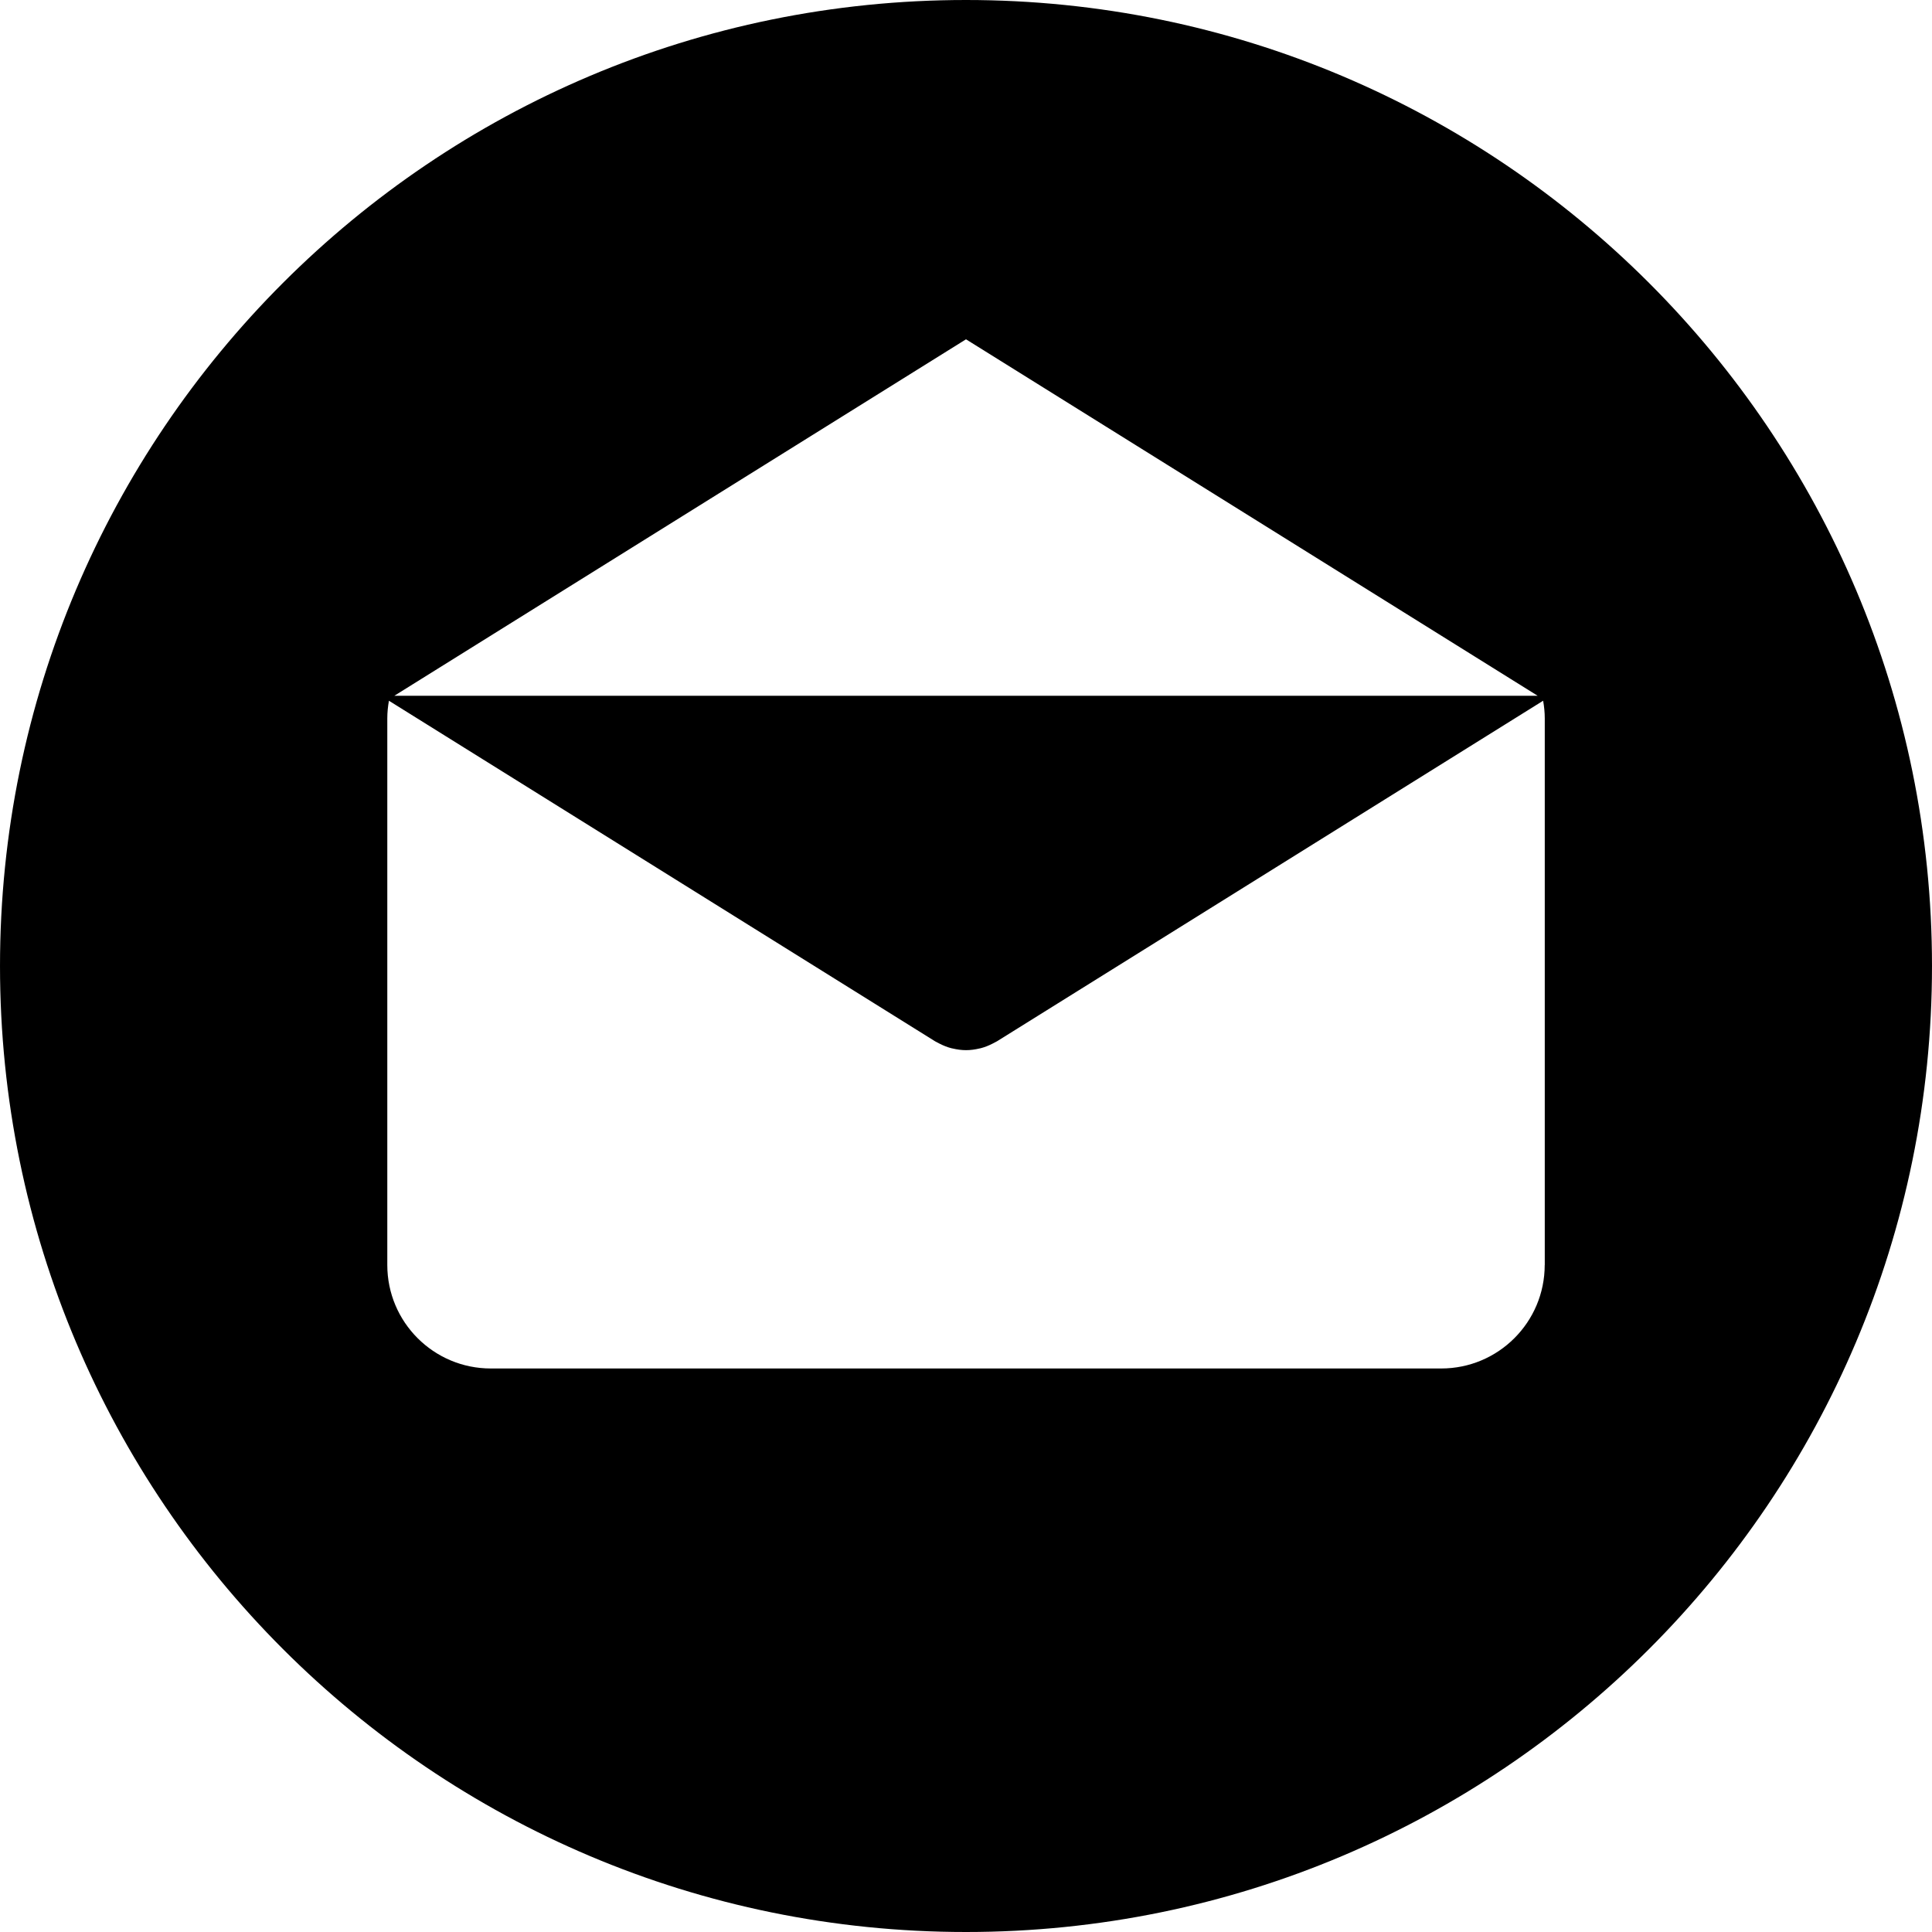
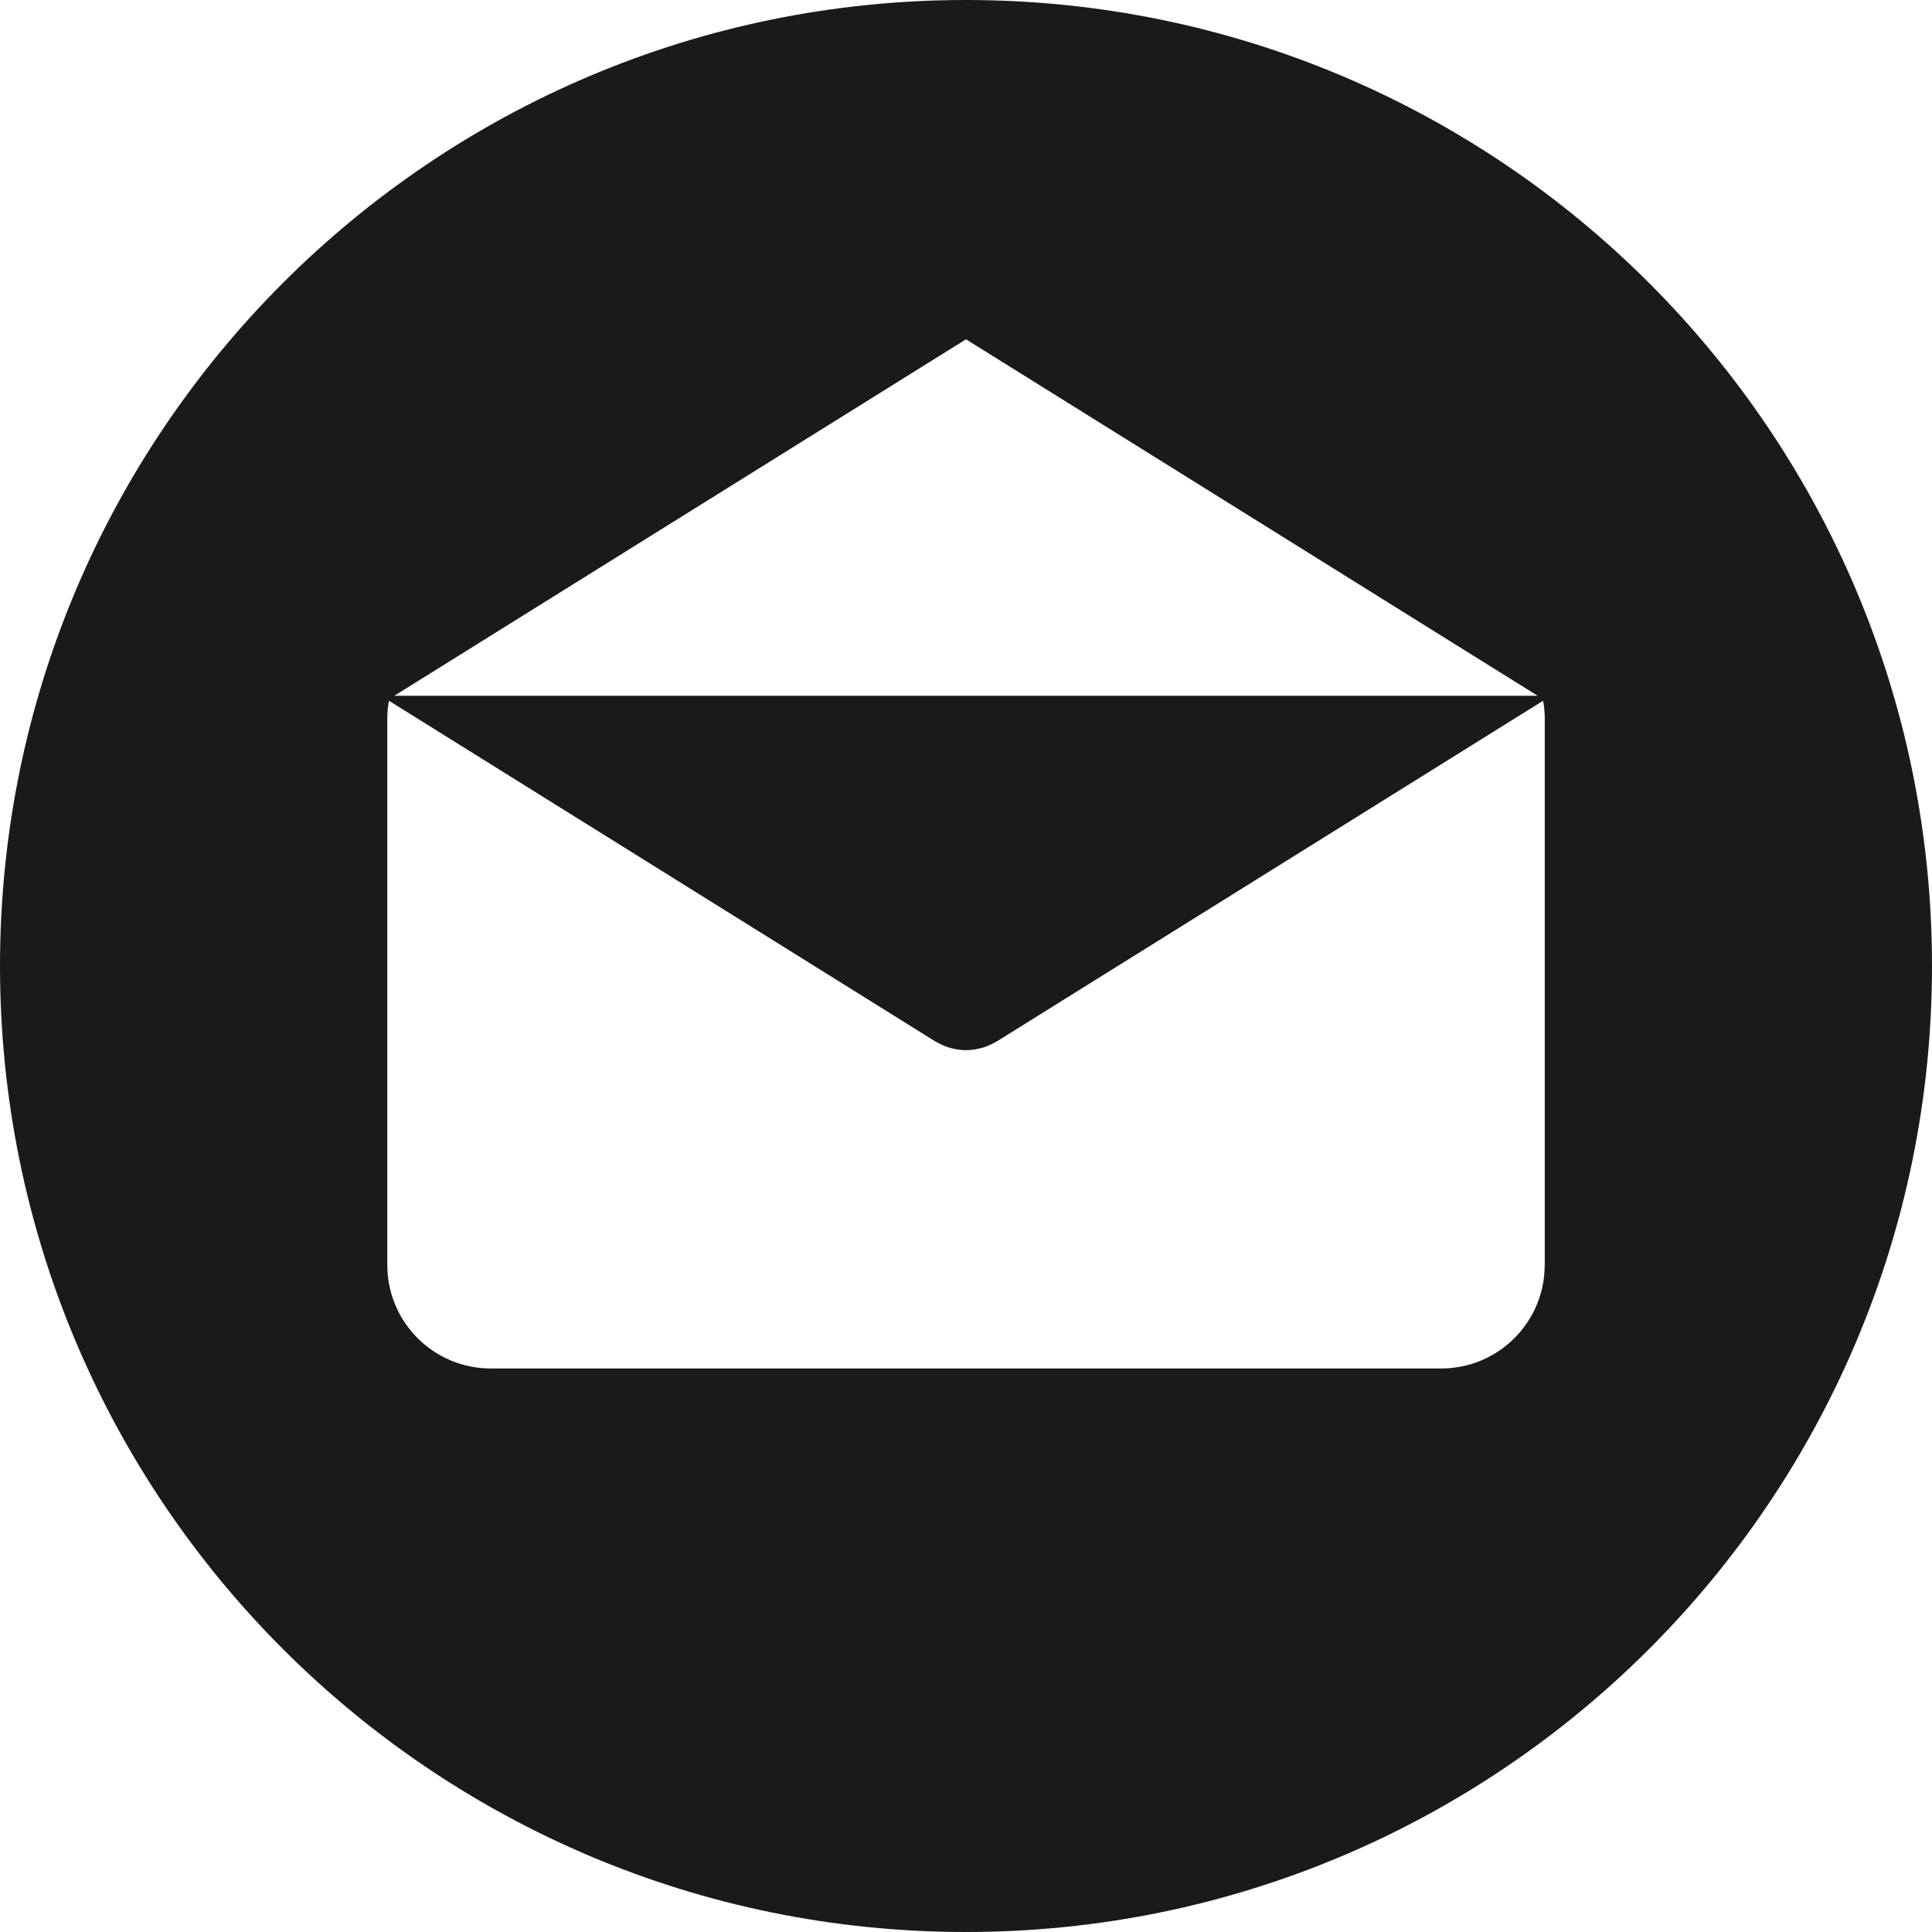
<svg xmlns="http://www.w3.org/2000/svg" fill="#000000" height="800px" width="800px" version="1.1" id="Layer_1" viewBox="0 0 299.997 299.997" xml:space="preserve">
-   <g>
-     <g>
-       <path d="M149.996,0C67.157,0,0.001,67.158,0.001,149.997c0,82.837,67.156,150,149.995,150s150-67.163,150-150    C299.996,67.158,232.835,0,149.996,0z M149.999,52.686l88.763,55.35H61.236L149.999,52.686z M239.868,196.423h-0.009    c0,8.878-7.195,16.072-16.072,16.072H76.211c-8.878,0-16.072-7.195-16.072-16.072v-84.865c0-0.939,0.096-1.852,0.252-2.749    l84.808,52.883c0.104,0.065,0.215,0.109,0.322,0.169c0.112,0.062,0.226,0.122,0.34,0.179c0.599,0.309,1.216,0.558,1.847,0.721    c0.065,0.018,0.13,0.026,0.195,0.041c0.692,0.163,1.393,0.265,2.093,0.265h0.005c0.005,0,0.01,0,0.01,0    c0.7,0,1.401-0.099,2.093-0.265c0.065-0.016,0.13-0.023,0.195-0.041c0.63-0.163,1.245-0.412,1.847-0.721    c0.114-0.057,0.228-0.117,0.34-0.179c0.106-0.06,0.218-0.104,0.322-0.169l84.808-52.883c0.156,0.897,0.252,1.808,0.252,2.749    V196.423z" />
+   <defs id="defs11" />
+   <g id="g6" style="fill:#1a1a1a;fill-opacity:1">
+     <g id="g4" style="fill:#1a1a1a;fill-opacity:1">
+       <path d="M149.996,0C67.157,0,0.001,67.158,0.001,149.997c0,82.837,67.156,150,149.995,150s150-67.163,150-150    C299.996,67.158,232.835,0,149.996,0z M149.999,52.686l88.763,55.35H61.236L149.999,52.686z M239.868,196.423h-0.009    c0,8.878-7.195,16.072-16.072,16.072H76.211c-8.878,0-16.072-7.195-16.072-16.072v-84.865c0-0.939,0.096-1.852,0.252-2.749    l84.808,52.883c0.104,0.065,0.215,0.109,0.322,0.169c0.112,0.062,0.226,0.122,0.34,0.179c0.599,0.309,1.216,0.558,1.847,0.721    c0.065,0.018,0.13,0.026,0.195,0.041c0.692,0.163,1.393,0.265,2.093,0.265h0.005c0.005,0,0.01,0,0.01,0    c0.7,0,1.401-0.099,2.093-0.265c0.065-0.016,0.13-0.023,0.195-0.041c0.63-0.163,1.245-0.412,1.847-0.721    c0.114-0.057,0.228-0.117,0.34-0.179c0.106-0.06,0.218-0.104,0.322-0.169l84.808-52.883c0.156,0.897,0.252,1.808,0.252,2.749    V196.423z" id="path2" style="fill:#1a1a1a;fill-opacity:1" />
    </g>
  </g>
</svg>
